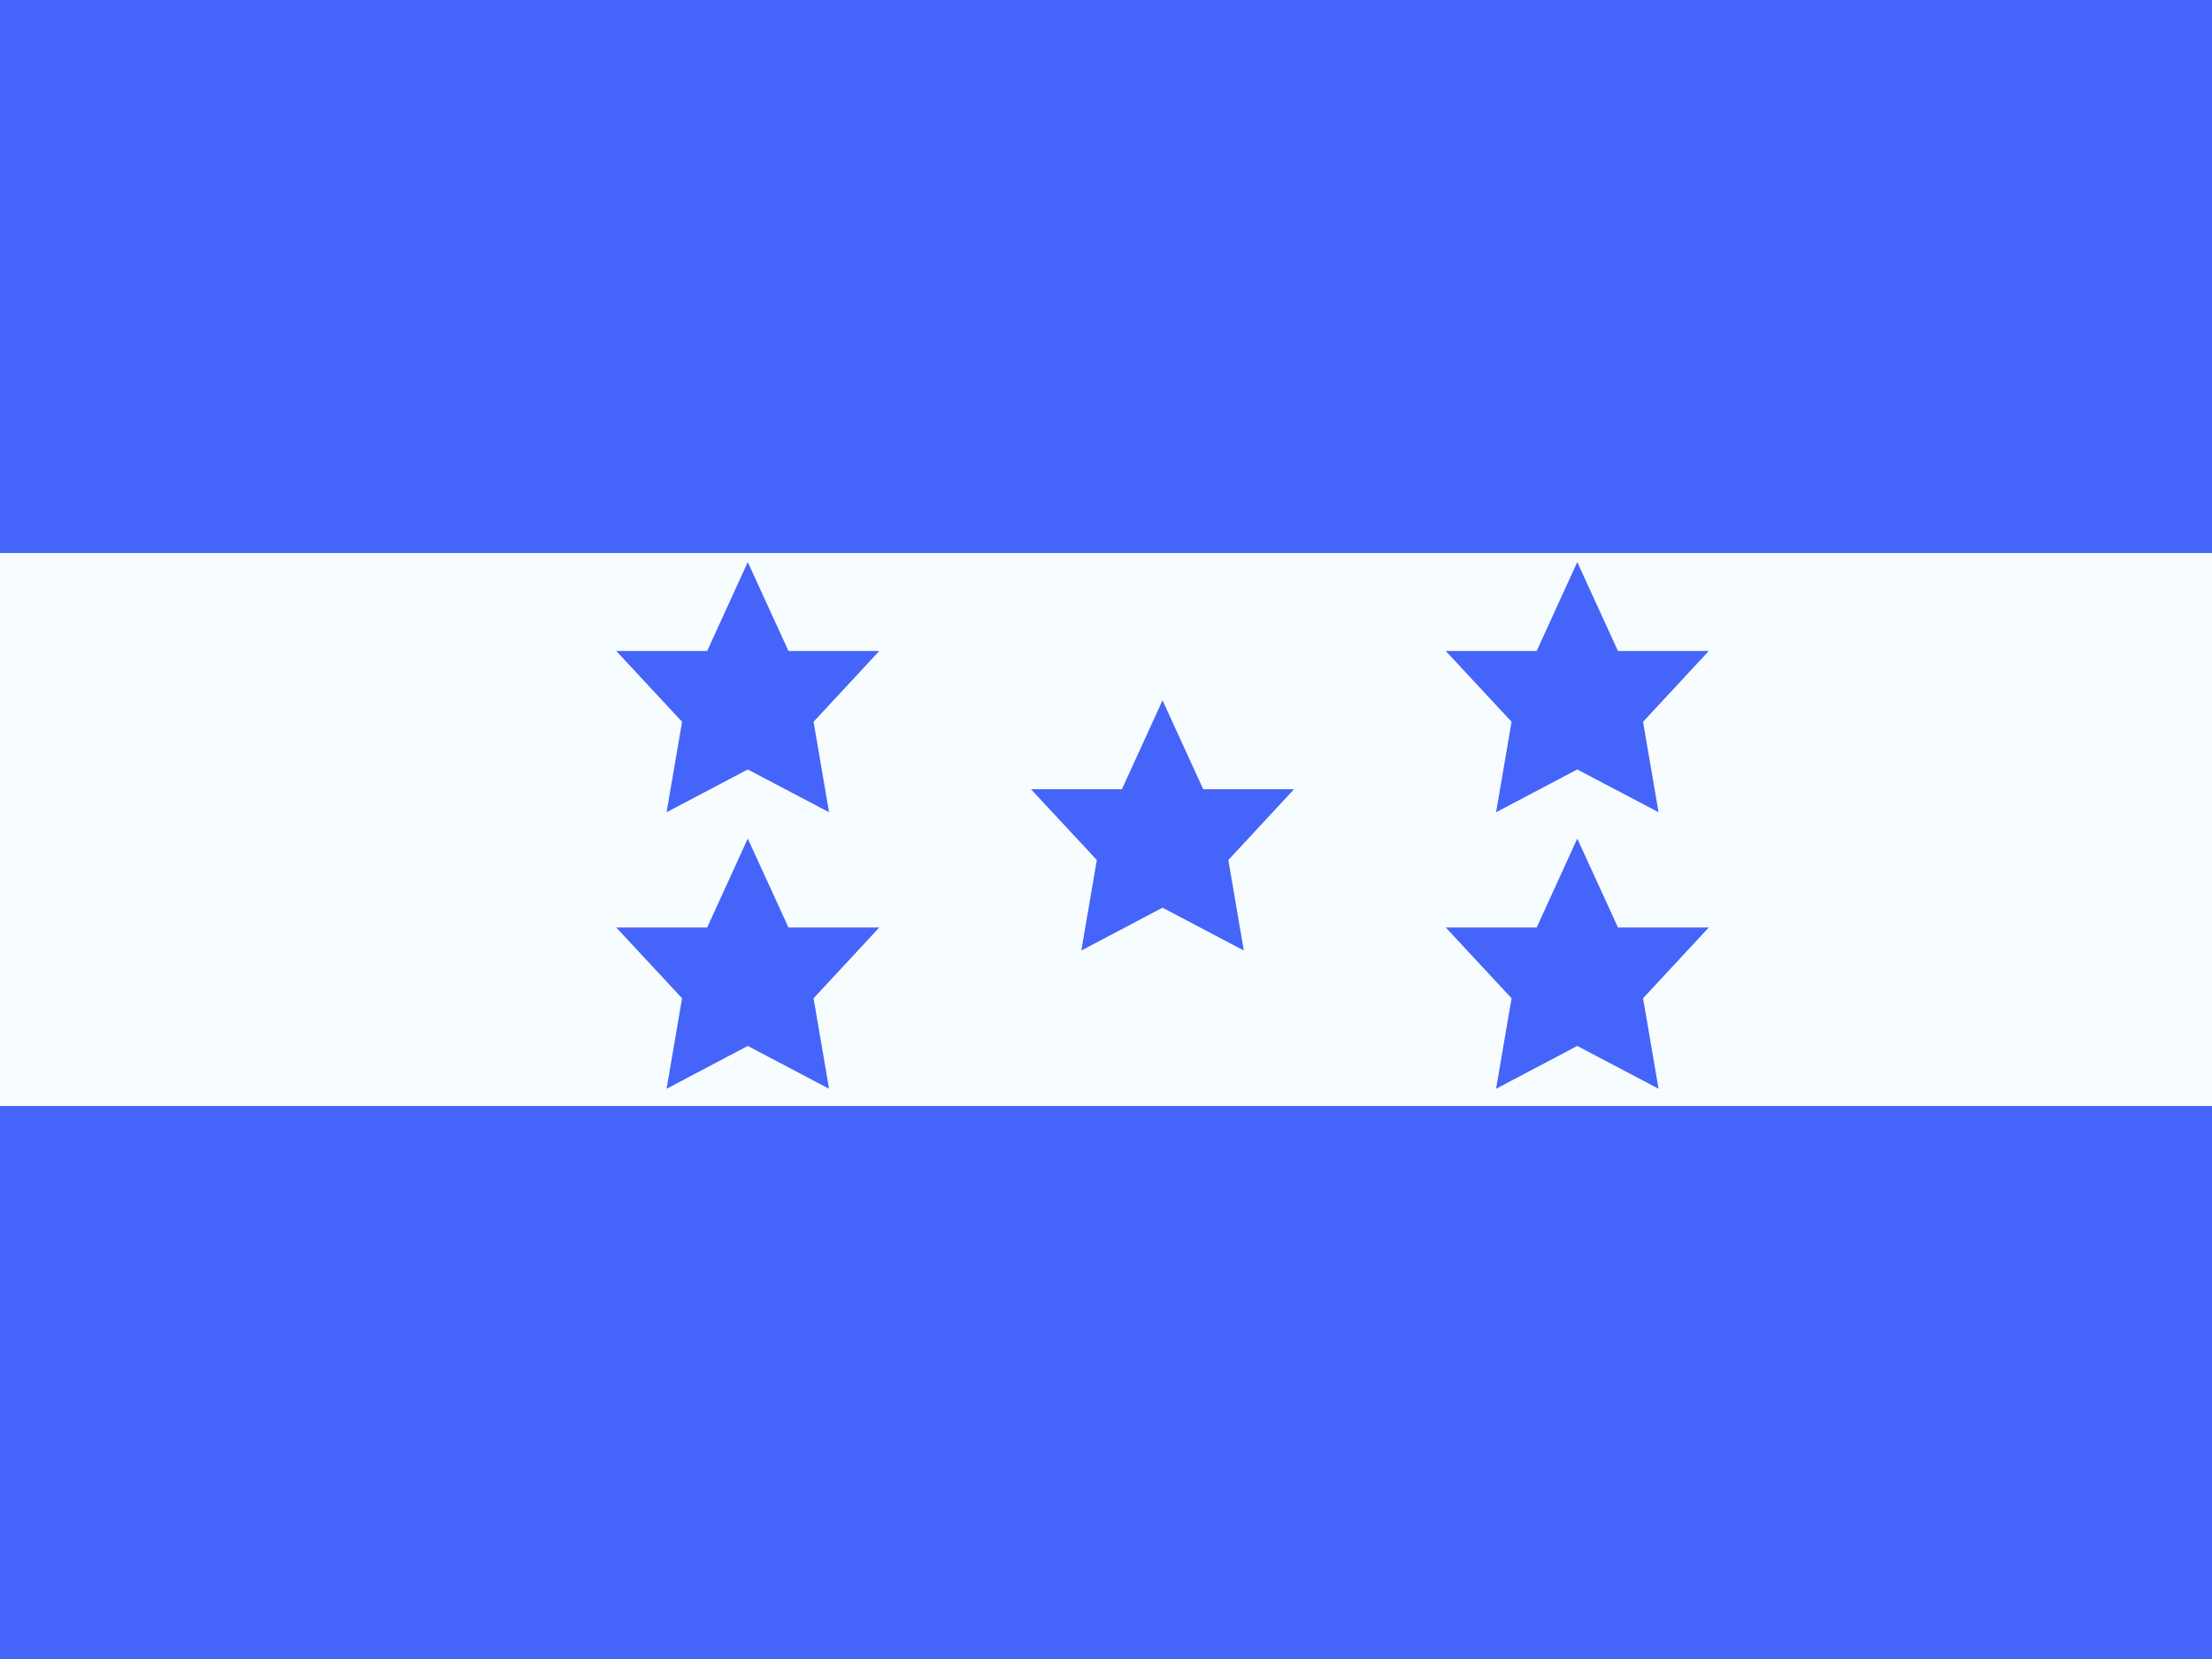
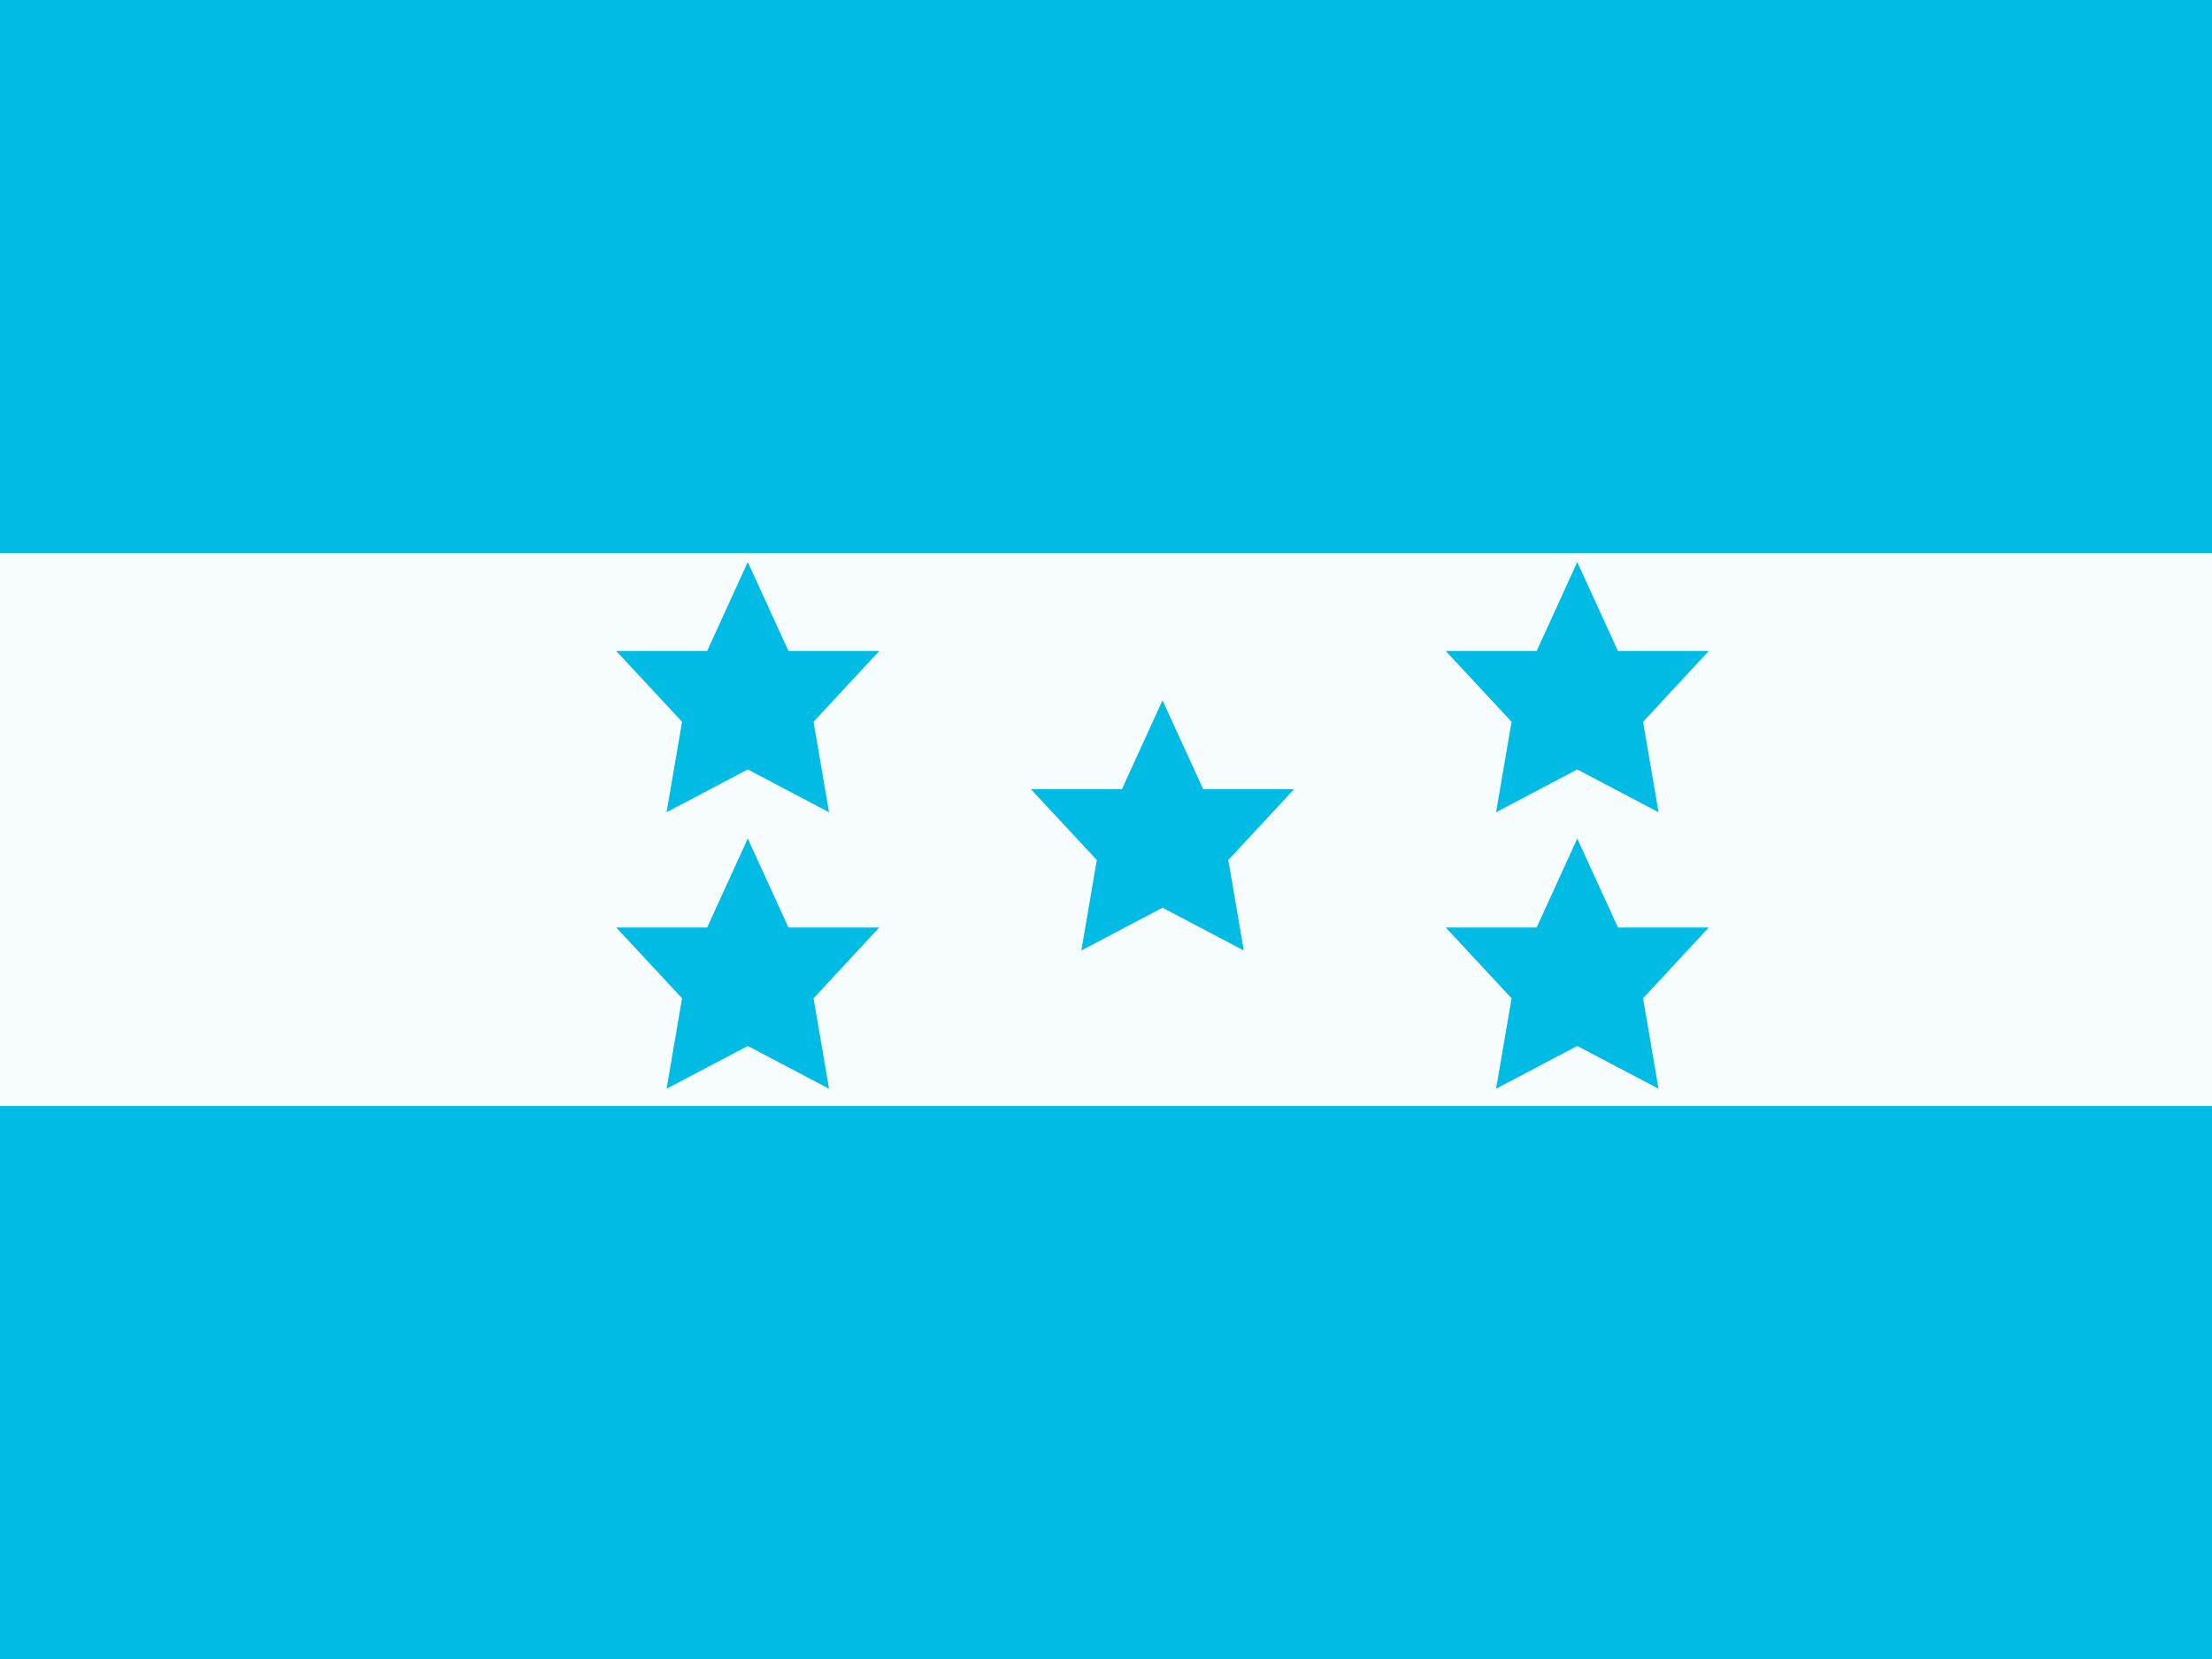
<svg xmlns="http://www.w3.org/2000/svg" fill="none" viewBox="0 0 20 15">
  <mask id="HND_svg__a" width="20" height="15" x="0" y="0" maskUnits="userSpaceOnUse">
    <path fill="#fff" d="M0 0h20v15H0z" />
  </mask>
  <g mask="url(#HND_svg__a)">
    <path fill="#F7FCFF" fill-rule="evenodd" d="M0 0v15h20V0H0z" clip-rule="evenodd" />
    <mask id="HND_svg__b" width="20" height="15" x="0" y="0" maskUnits="userSpaceOnUse">
      <path fill="#fff" fill-rule="evenodd" d="M0 0v15h20V0H0z" clip-rule="evenodd" />
    </mask>
-     <g fill="#4564F9" fill-rule="evenodd" clip-rule="evenodd" mask="url(#HND_svg__b)">
+     <g fill="#00bce4" fill-rule="evenodd" clip-rule="evenodd" mask="url(#HND_svg__b)">
      <path d="M0 0v5h20V0H0zm0 10v5h20v-5H0zm10.511-1.793l-.734.387.14-.818-.595-.64h.822l.367-.804.368.804h.821l-.594.64.14.818-.735-.387zm-3.75-1.25l-.734.387.14-.818-.595-.64h.822l.367-.804.368.804h.821l-.594.64.14.818-.735-.387zm0 2.5l-.734.387.14-.818-.595-.64h.822l.367-.804.368.804h.821l-.594.64.14.818-.735-.387zm7.5-2.5l-.734.387.14-.818-.595-.64h.822l.367-.804.368.804h.821l-.594.64.14.818-.735-.387zm0 2.5l-.734.387.14-.818-.595-.64h.822l.367-.804.368.804h.821l-.594.64.14.818-.735-.387z" />
    </g>
  </g>
</svg>
